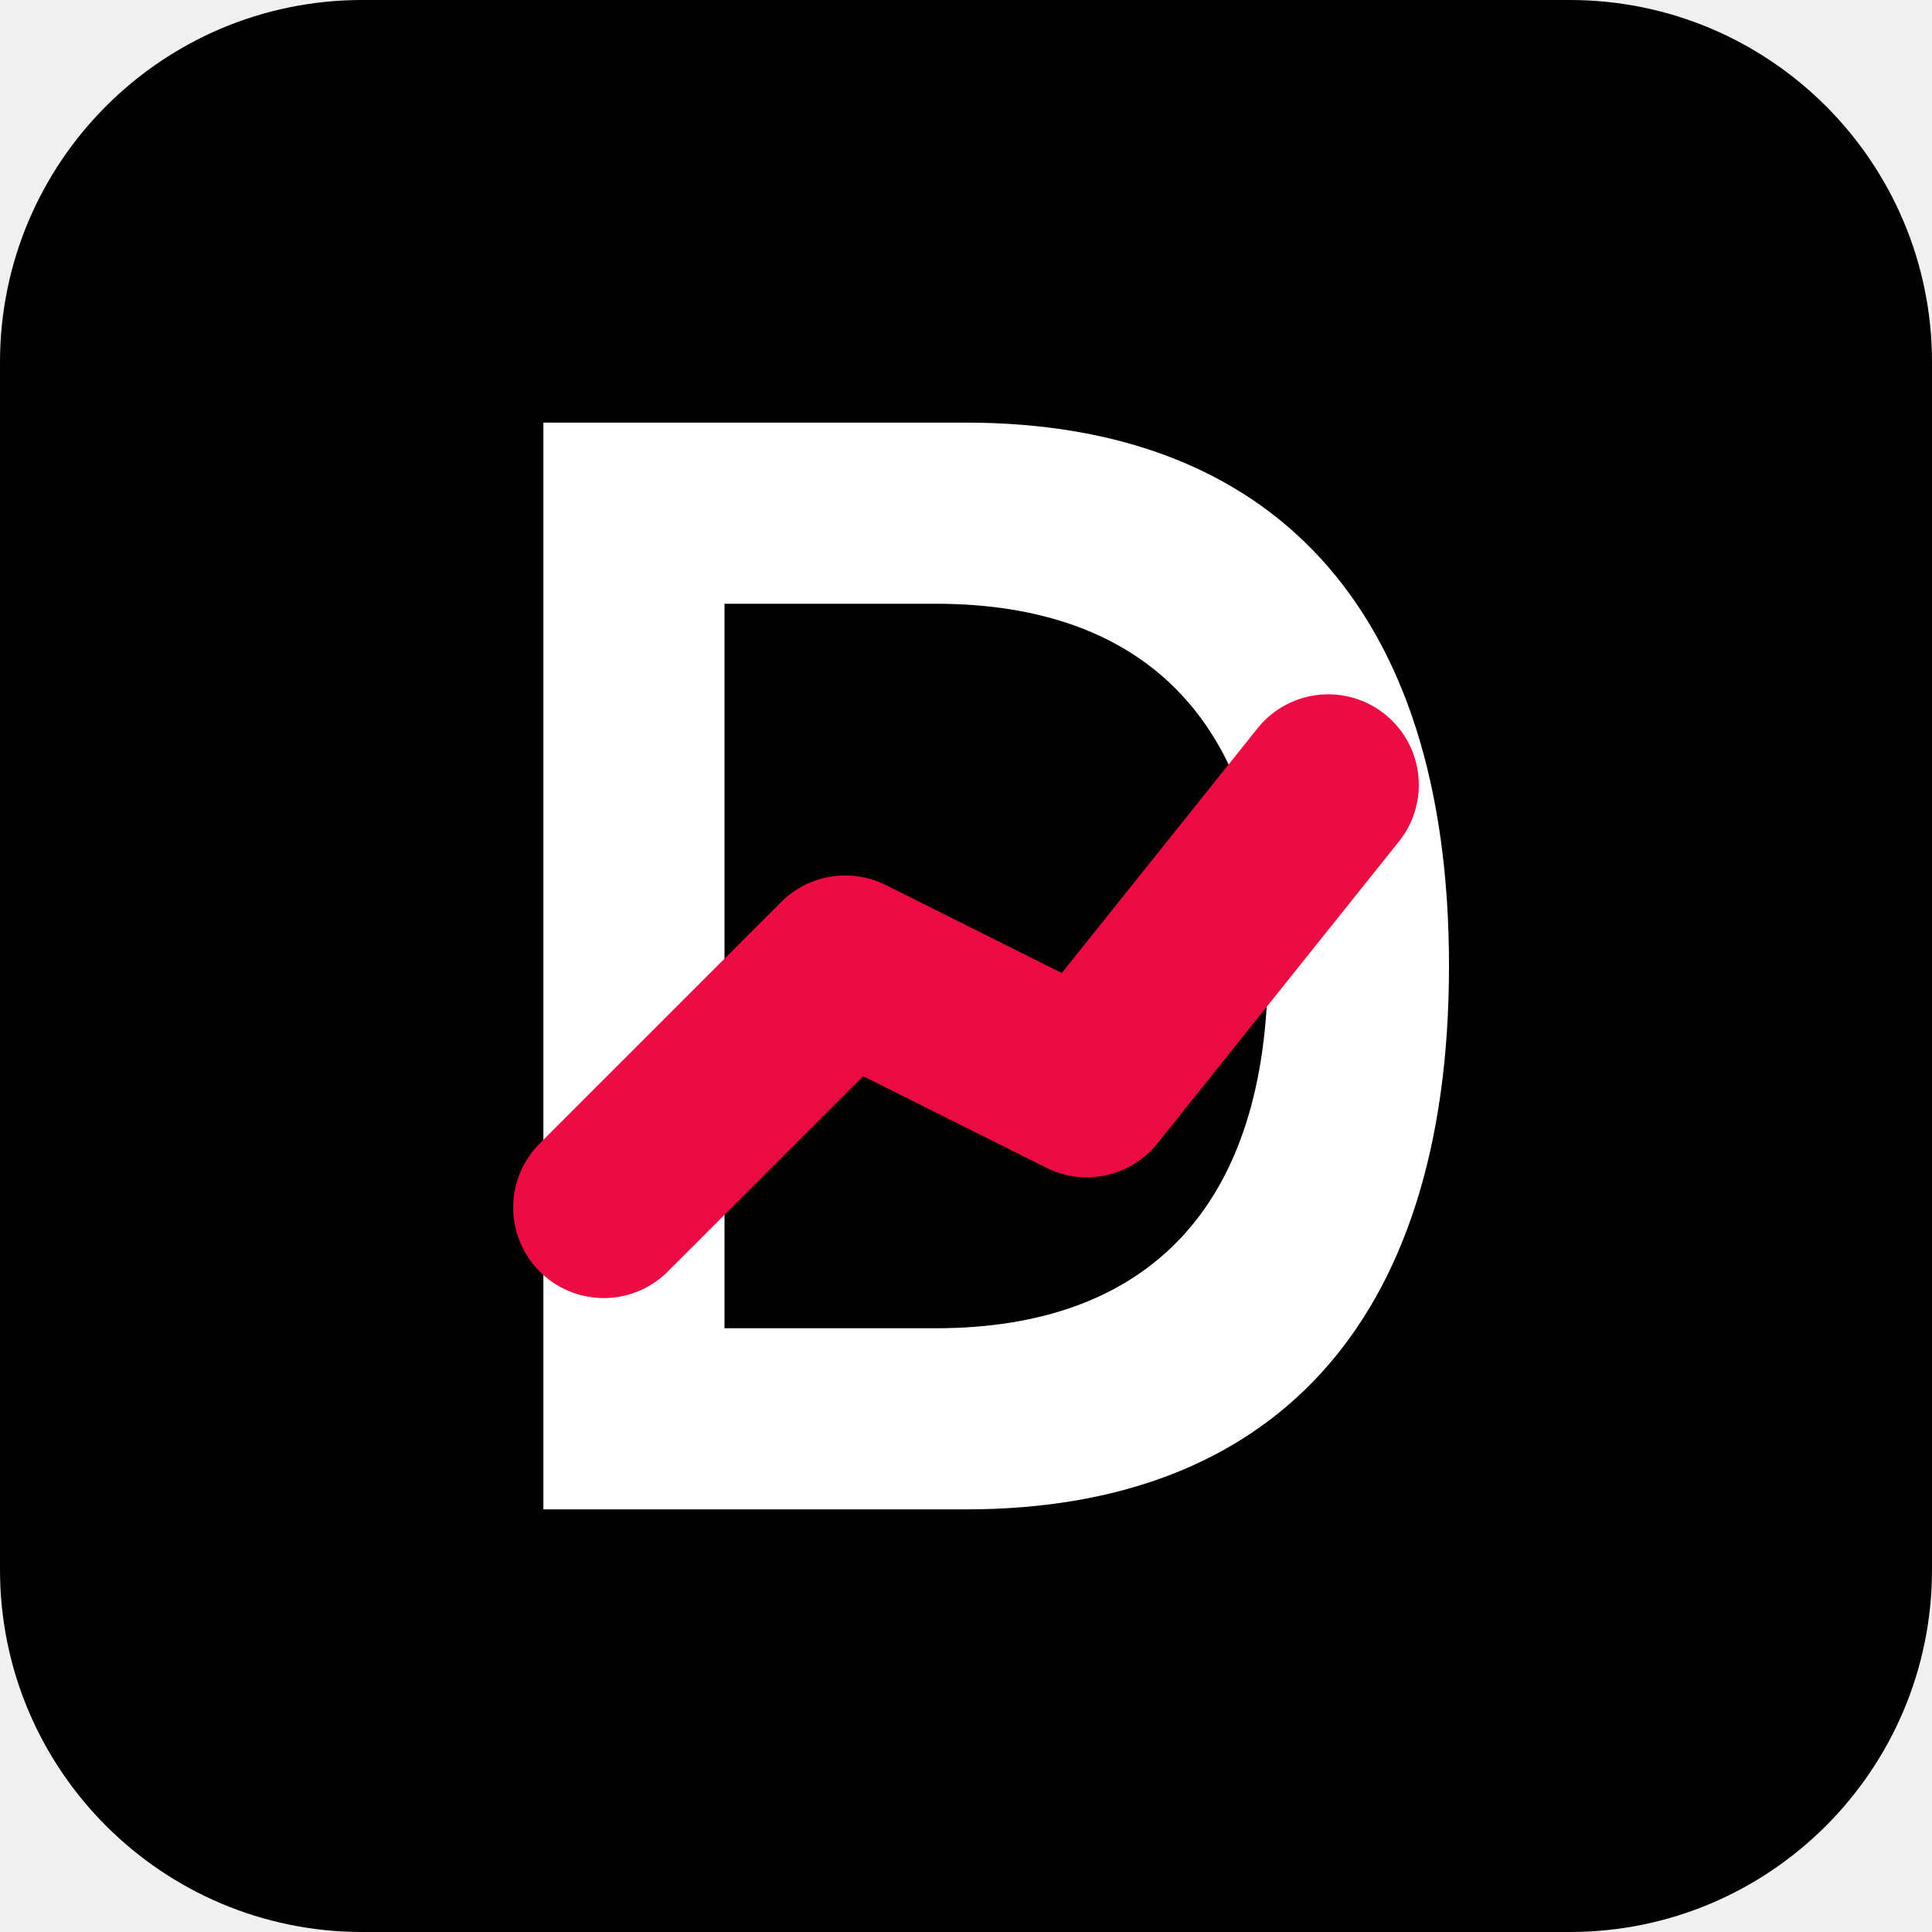
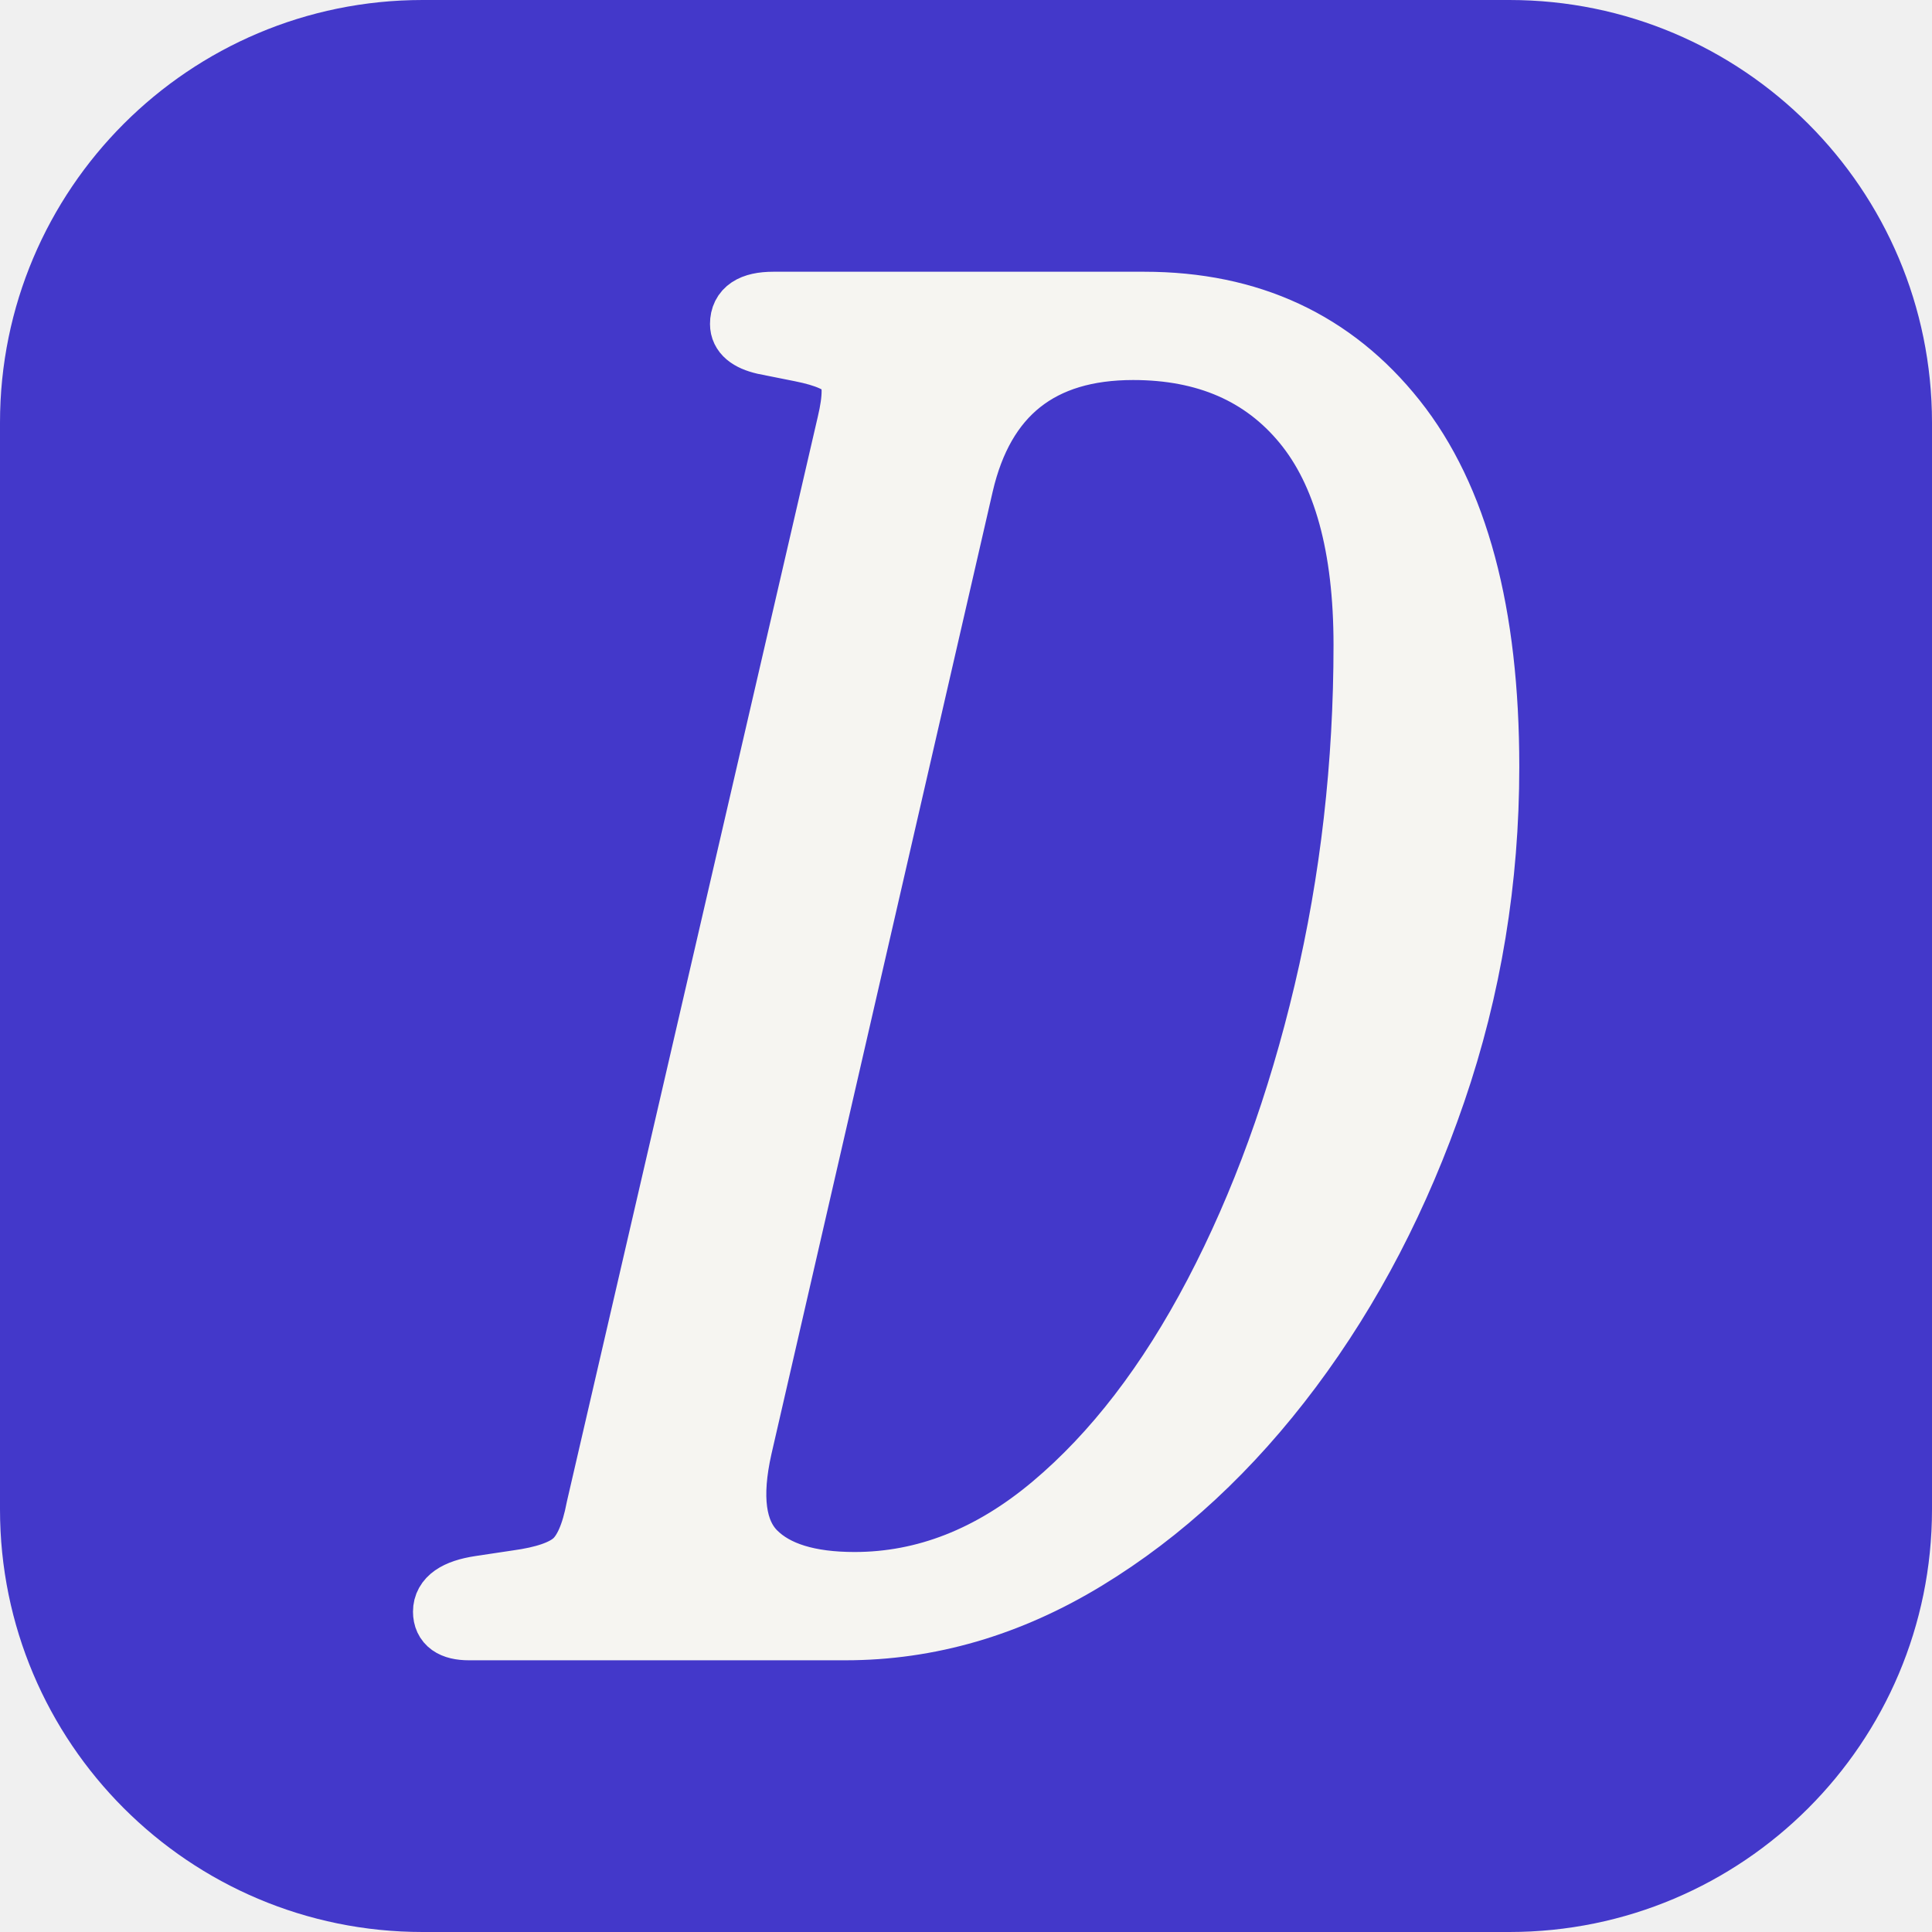
- <svg xmlns="http://www.w3.org/2000/svg" viewBox="0 0 64 64" shape-rendering="geometricPrecision">
-   <rect width="64" height="64" rx="12" fill="#000" />
-   <path d="M18 14 H32 C42 14 48 20 48 32 C48 44 42 50 32 50 H18 Z             M24 20 V44 H31 C38 44 42 40 42 32 C42 24 38 20 31 20 Z" fill="#fff" />
-   <polyline points="20,40 28,32 36,36 44,26" fill="none" stroke="#EC0B43" stroke-width="6" stroke-linecap="round" stroke-linejoin="round" />
+ <svg xmlns="http://www.w3.org/2000/svg" viewBox="0 0 64 64" width="64" height="64">
+   <rect width="64" height="64" rx="14" fill="#4338ca" />
+   <path fill="#f6f5f1" stroke="#f6f5f1" stroke-width="32.7" stroke-linejoin="round" transform="translate(16.88 54.00) scale(0.06111 -0.06111)" d="M-22 0Q-36 0 -36 10Q-36 21 -16 24L4 27Q26 30 34.5 37.5Q43 45 47 66L183 654Q188 675 183.0 682.0Q178 689 158 693L138 697Q125 700 125 708Q125 720 143 720H344Q430 720 480.5 656.5Q531 593 531 468Q531 376 502.0 291.5Q473 207 424.0 141.5Q375 76 312.5 38.0Q250 0 182 0ZM187 26Q244 26 294.0 68.0Q344 110 382.0 182.5Q420 255 441.5 346.0Q463 437 463 534Q463 614 430.0 654.0Q397 694 338 694Q263 694 246 621L126 99Q117 59 133.5 42.5Q150 26 187 26Z" />
</svg>
